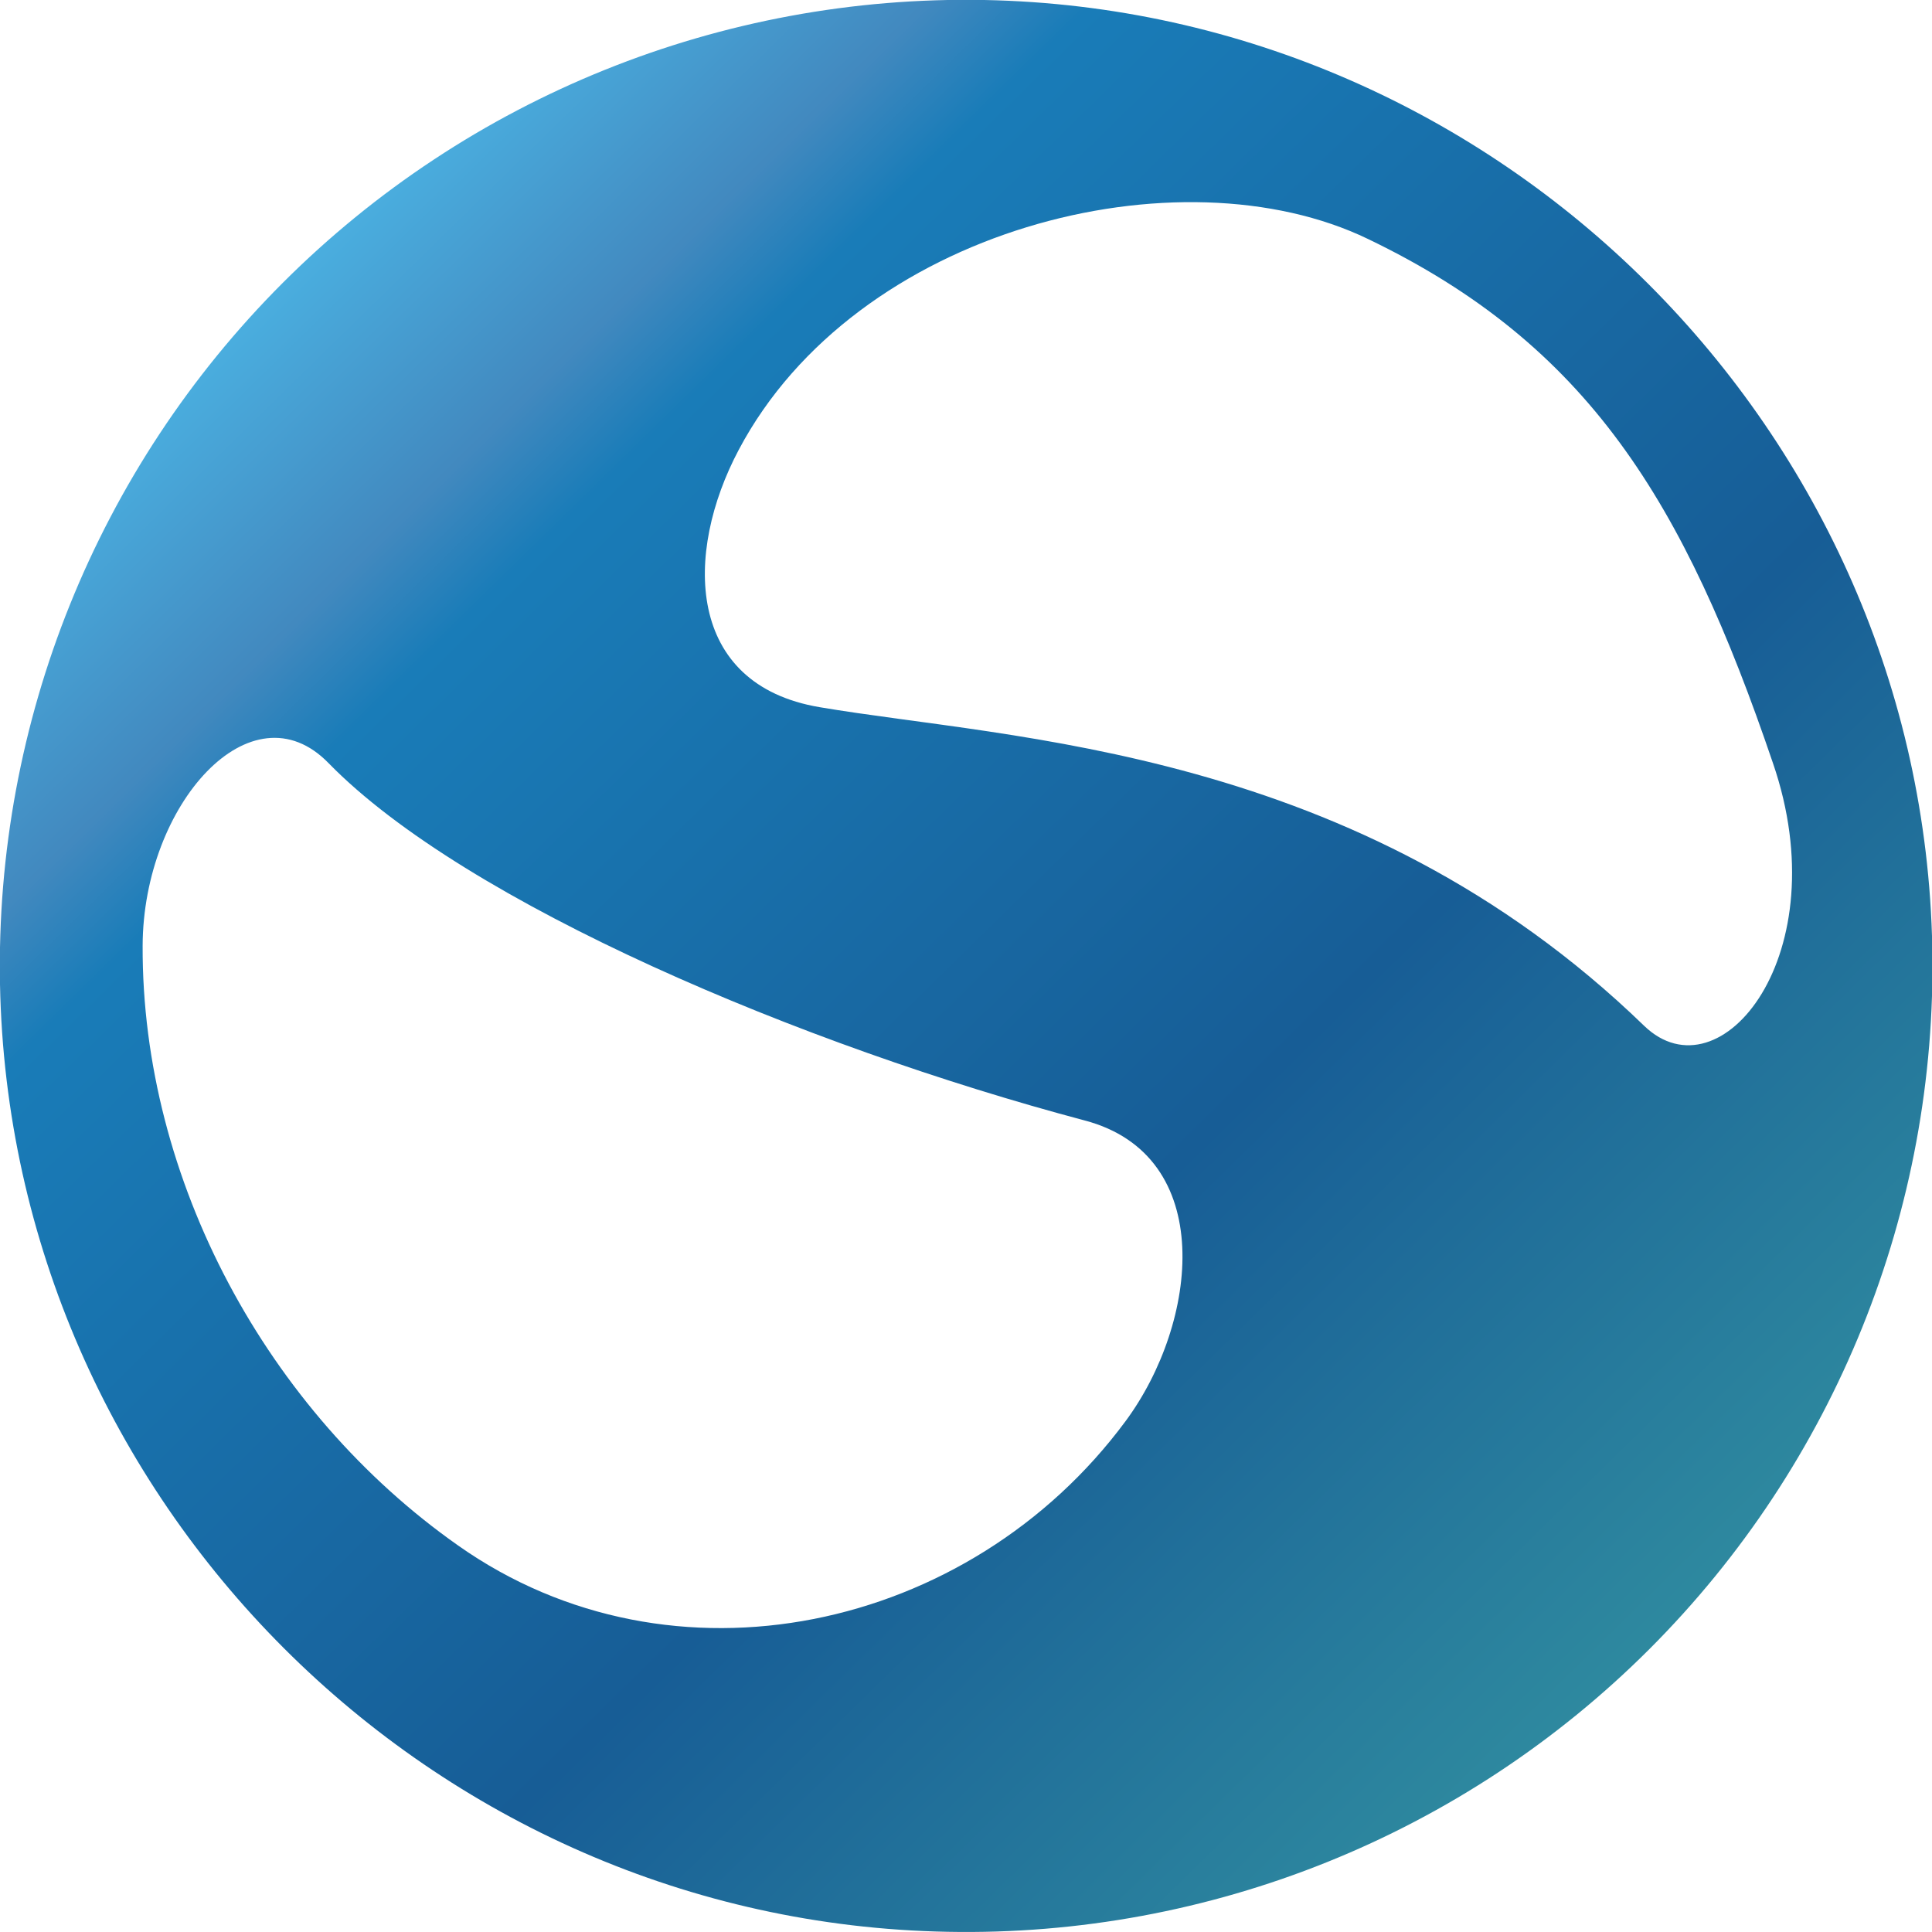
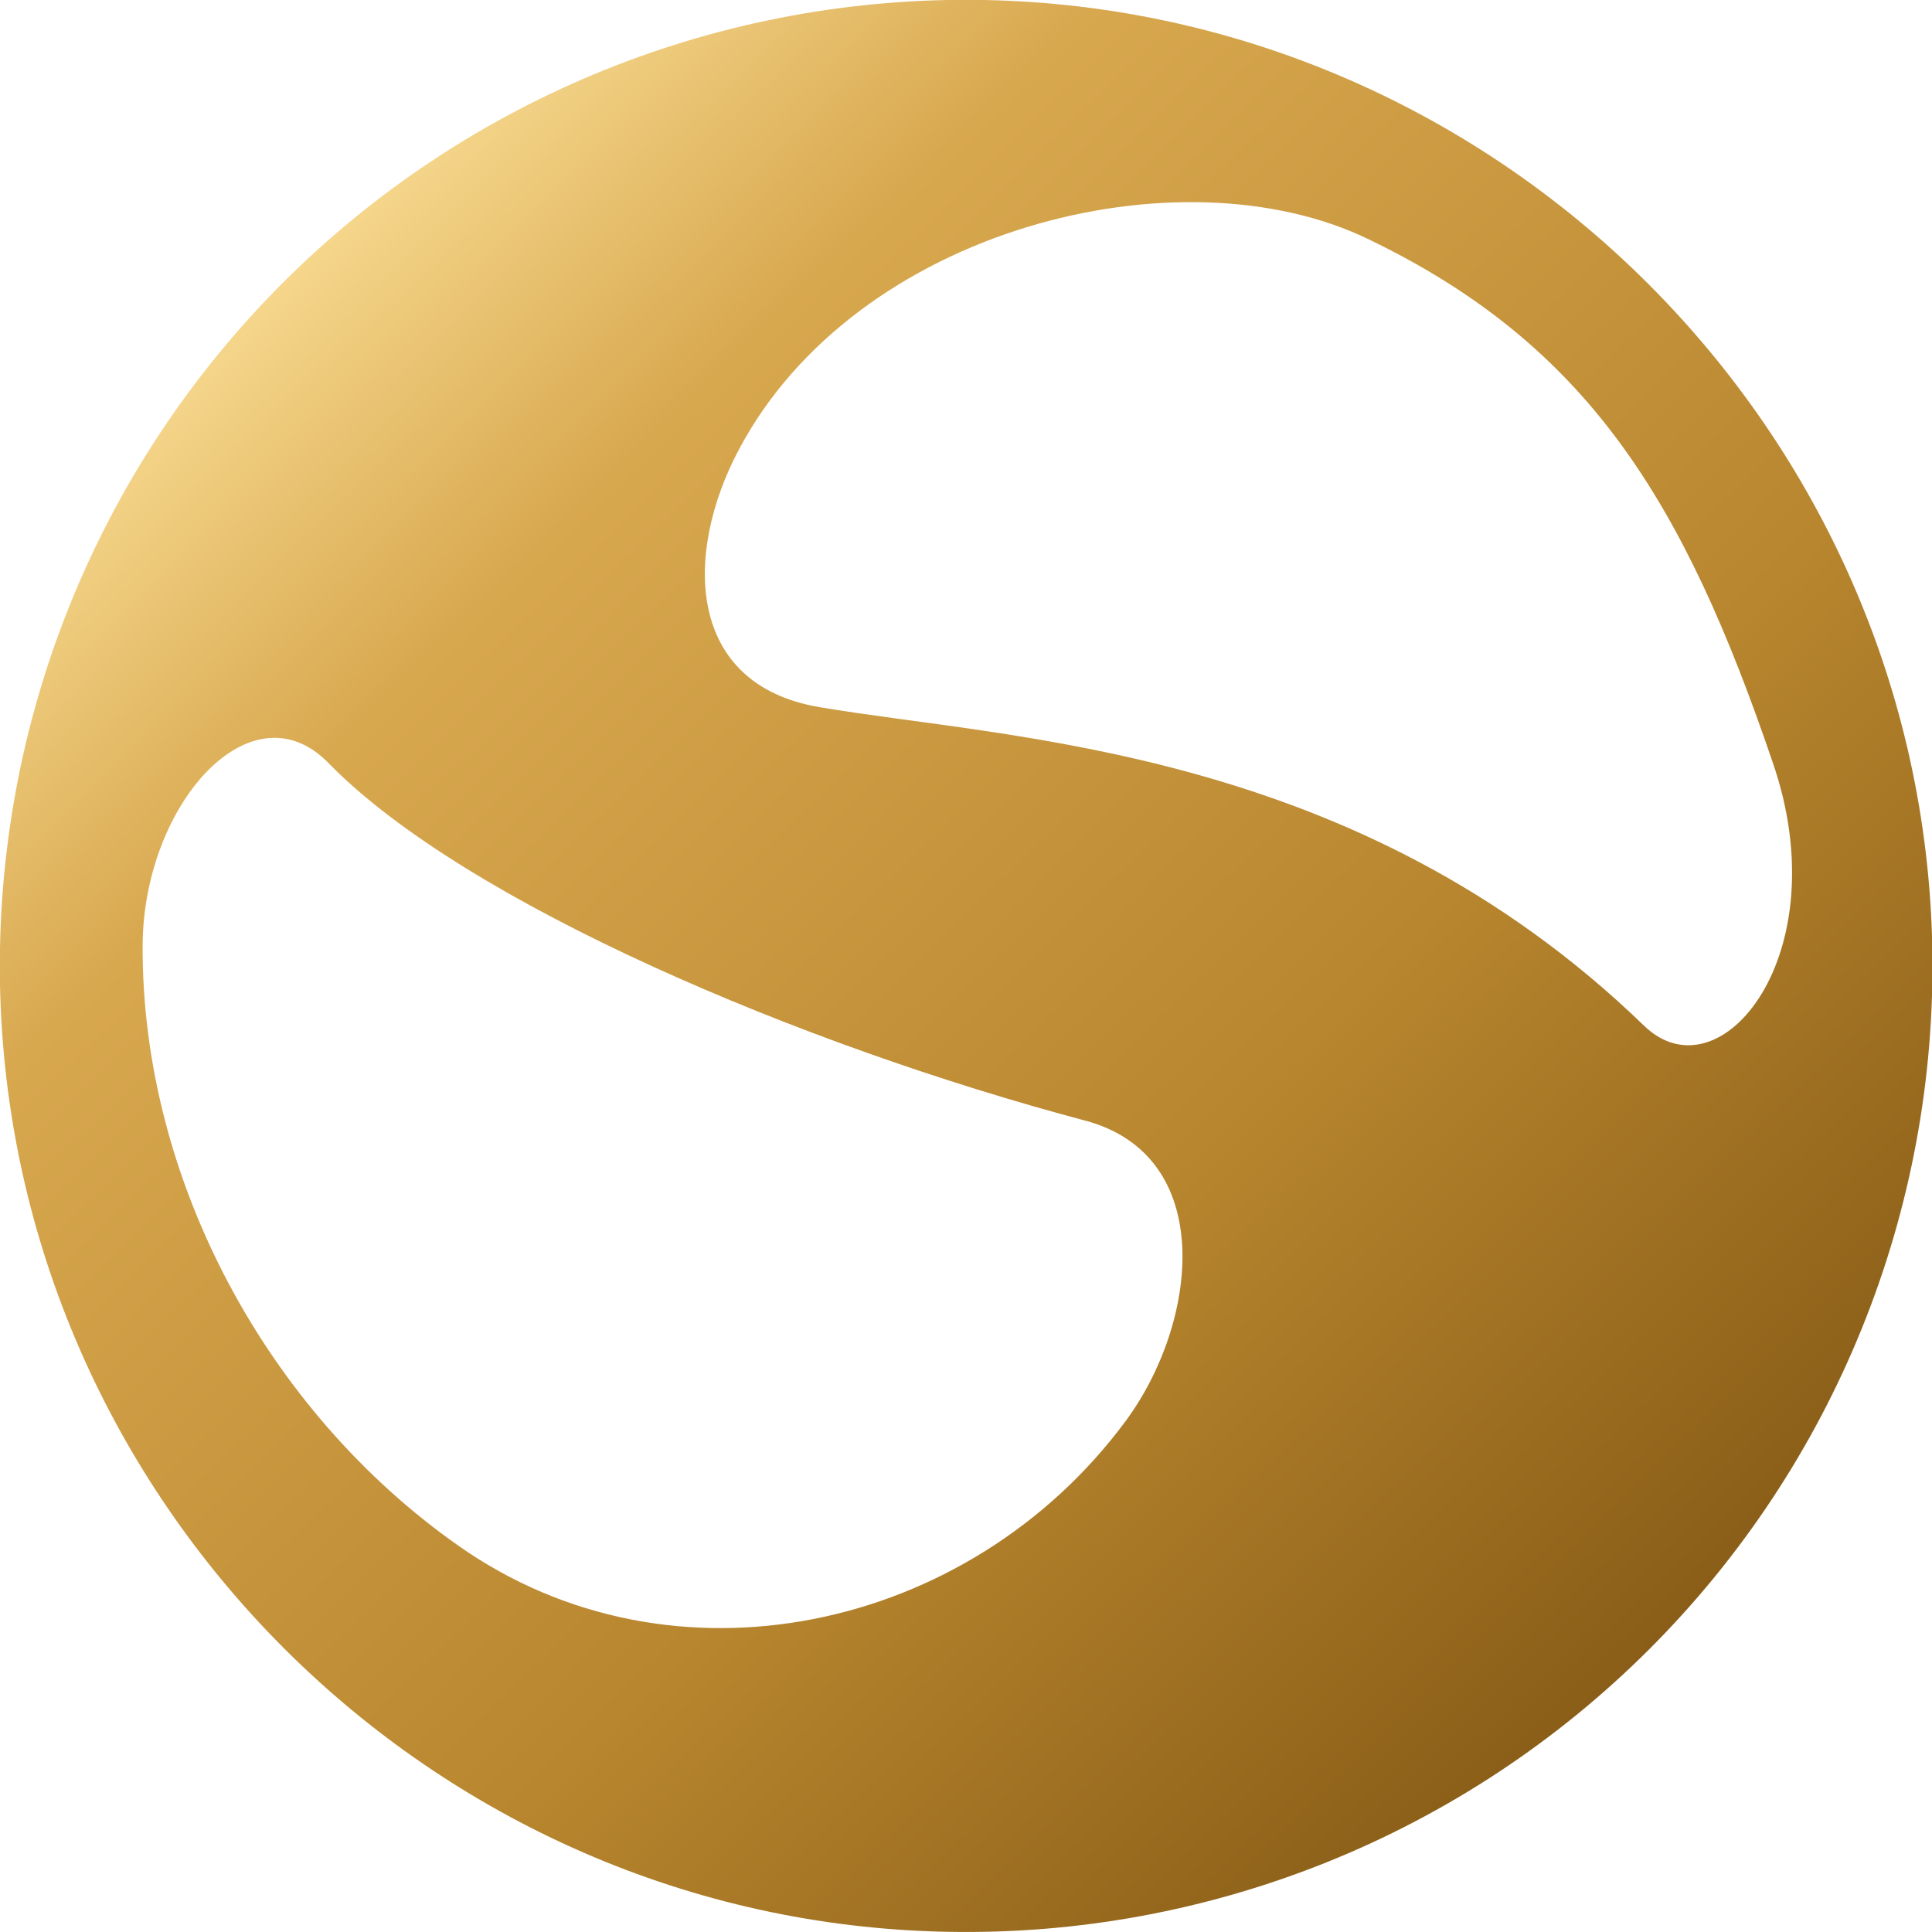
<svg xmlns="http://www.w3.org/2000/svg" viewBox="0 0 193.97 193.97">
  <defs>
-     <style>.cls-1{fill:url(#linear-gradient);}</style>
-     <linearGradient id="linear-gradient" x1="164.86" y1="166.25" x2="29.11" y2="27.71" gradientUnits="userSpaceOnUse">
-       <stop offset="0" stop-color="#2e899f" />
-       <stop offset="0.35" stop-color="#175d96" />
-       <stop offset="0.81" stop-color="#197cb8" />
-       <stop offset="0.87" stop-color="#4289bf" />
-       <stop offset="1" stop-color="#4aaedf" />
+     <linearGradient id="gold-gradient" x1="164.86" y1="166.25" x2="29.11" y2="27.71" gradientUnits="userSpaceOnUse">
+       <stop offset="0" stop-color="#8a5e18" />
+       <stop offset="0.35" stop-color="#b8862e" />
+       <stop offset="0.81" stop-color="#d8a84f" />
+       <stop offset="1" stop-color="#f5d68b" />
    </linearGradient>
  </defs>
  <g id="Layer_2" data-name="Layer 2">
    <g id="Layer_1-2" data-name="Layer 1">
-       <path class="cls-1" d="M98.82,0A97,97,0,0,0,0,98.82C1,150.68,43.29,193,95.14,193.95A97,97,0,0,0,194,95.14C193,43.29,150.68,1,98.82,0ZM113,142.69c-15.66,21.16-45.52,27.63-67,12.48C26.86,141.72,14.23,118.5,14.32,94.95,14.37,80.74,25.25,68.63,33,76.63,46.76,90.71,80.68,105,108.89,112.49,122.22,116,120.34,132.78,113,142.69ZM165.08,103c-28.9-28-63.52-28.73-82.79-32-13.44-2.27-13.64-15.44-8.12-25.84C85.94,22.92,118.43,14.85,137.36,24,159.46,34.63,169.08,50.36,178,76.61,184.59,95.78,172.73,110.36,165.08,103Z" />
+       <path fill="url(#gold-gradient)" d="M98.82,0A97,97,0,0,0,0,98.82C1,150.68,43.29,193,95.14,193.95A97,97,0,0,0,194,95.14C193,43.29,150.68,1,98.82,0ZM113,142.69c-15.66,21.16-45.52,27.63-67,12.48C26.86,141.72,14.23,118.5,14.32,94.95,14.37,80.74,25.25,68.63,33,76.63,46.76,90.71,80.68,105,108.89,112.49,122.22,116,120.34,132.78,113,142.69ZM165.08,103c-28.9-28-63.52-28.73-82.79-32-13.44-2.27-13.64-15.44-8.12-25.84C85.94,22.92,118.43,14.85,137.36,24,159.46,34.63,169.08,50.36,178,76.61,184.59,95.78,172.73,110.36,165.08,103Z" />
    </g>
  </g>
</svg>
